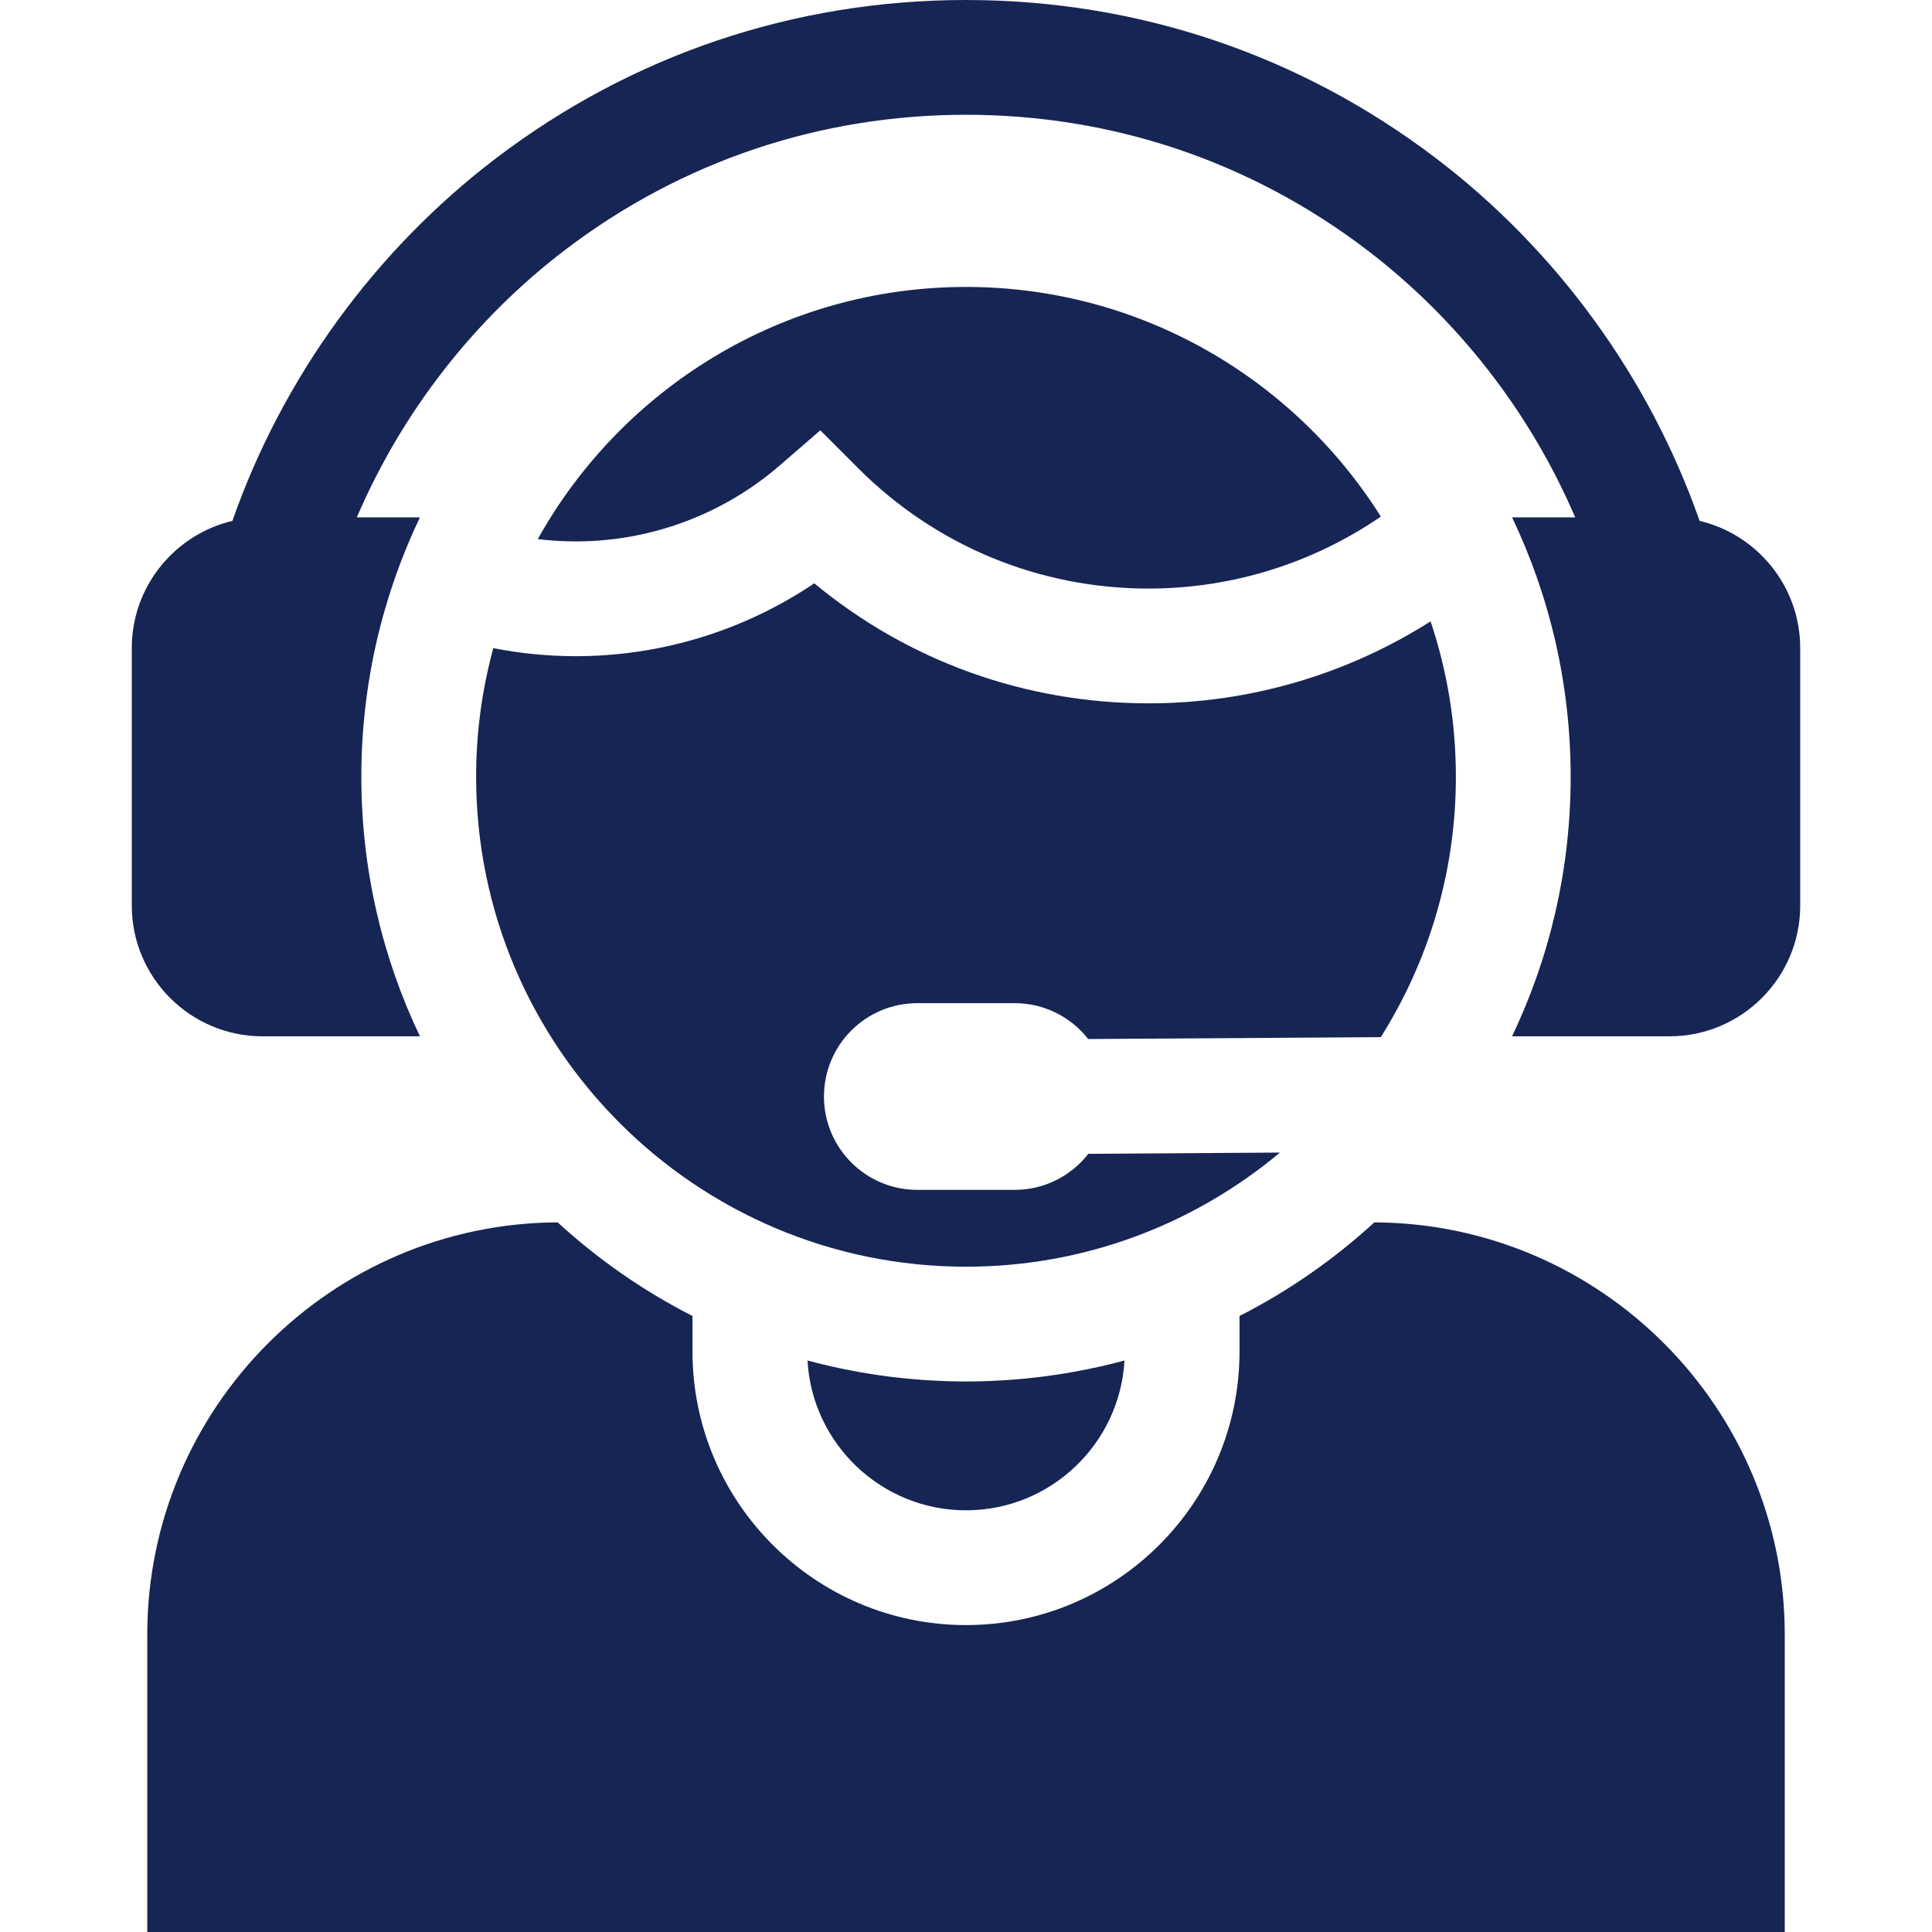
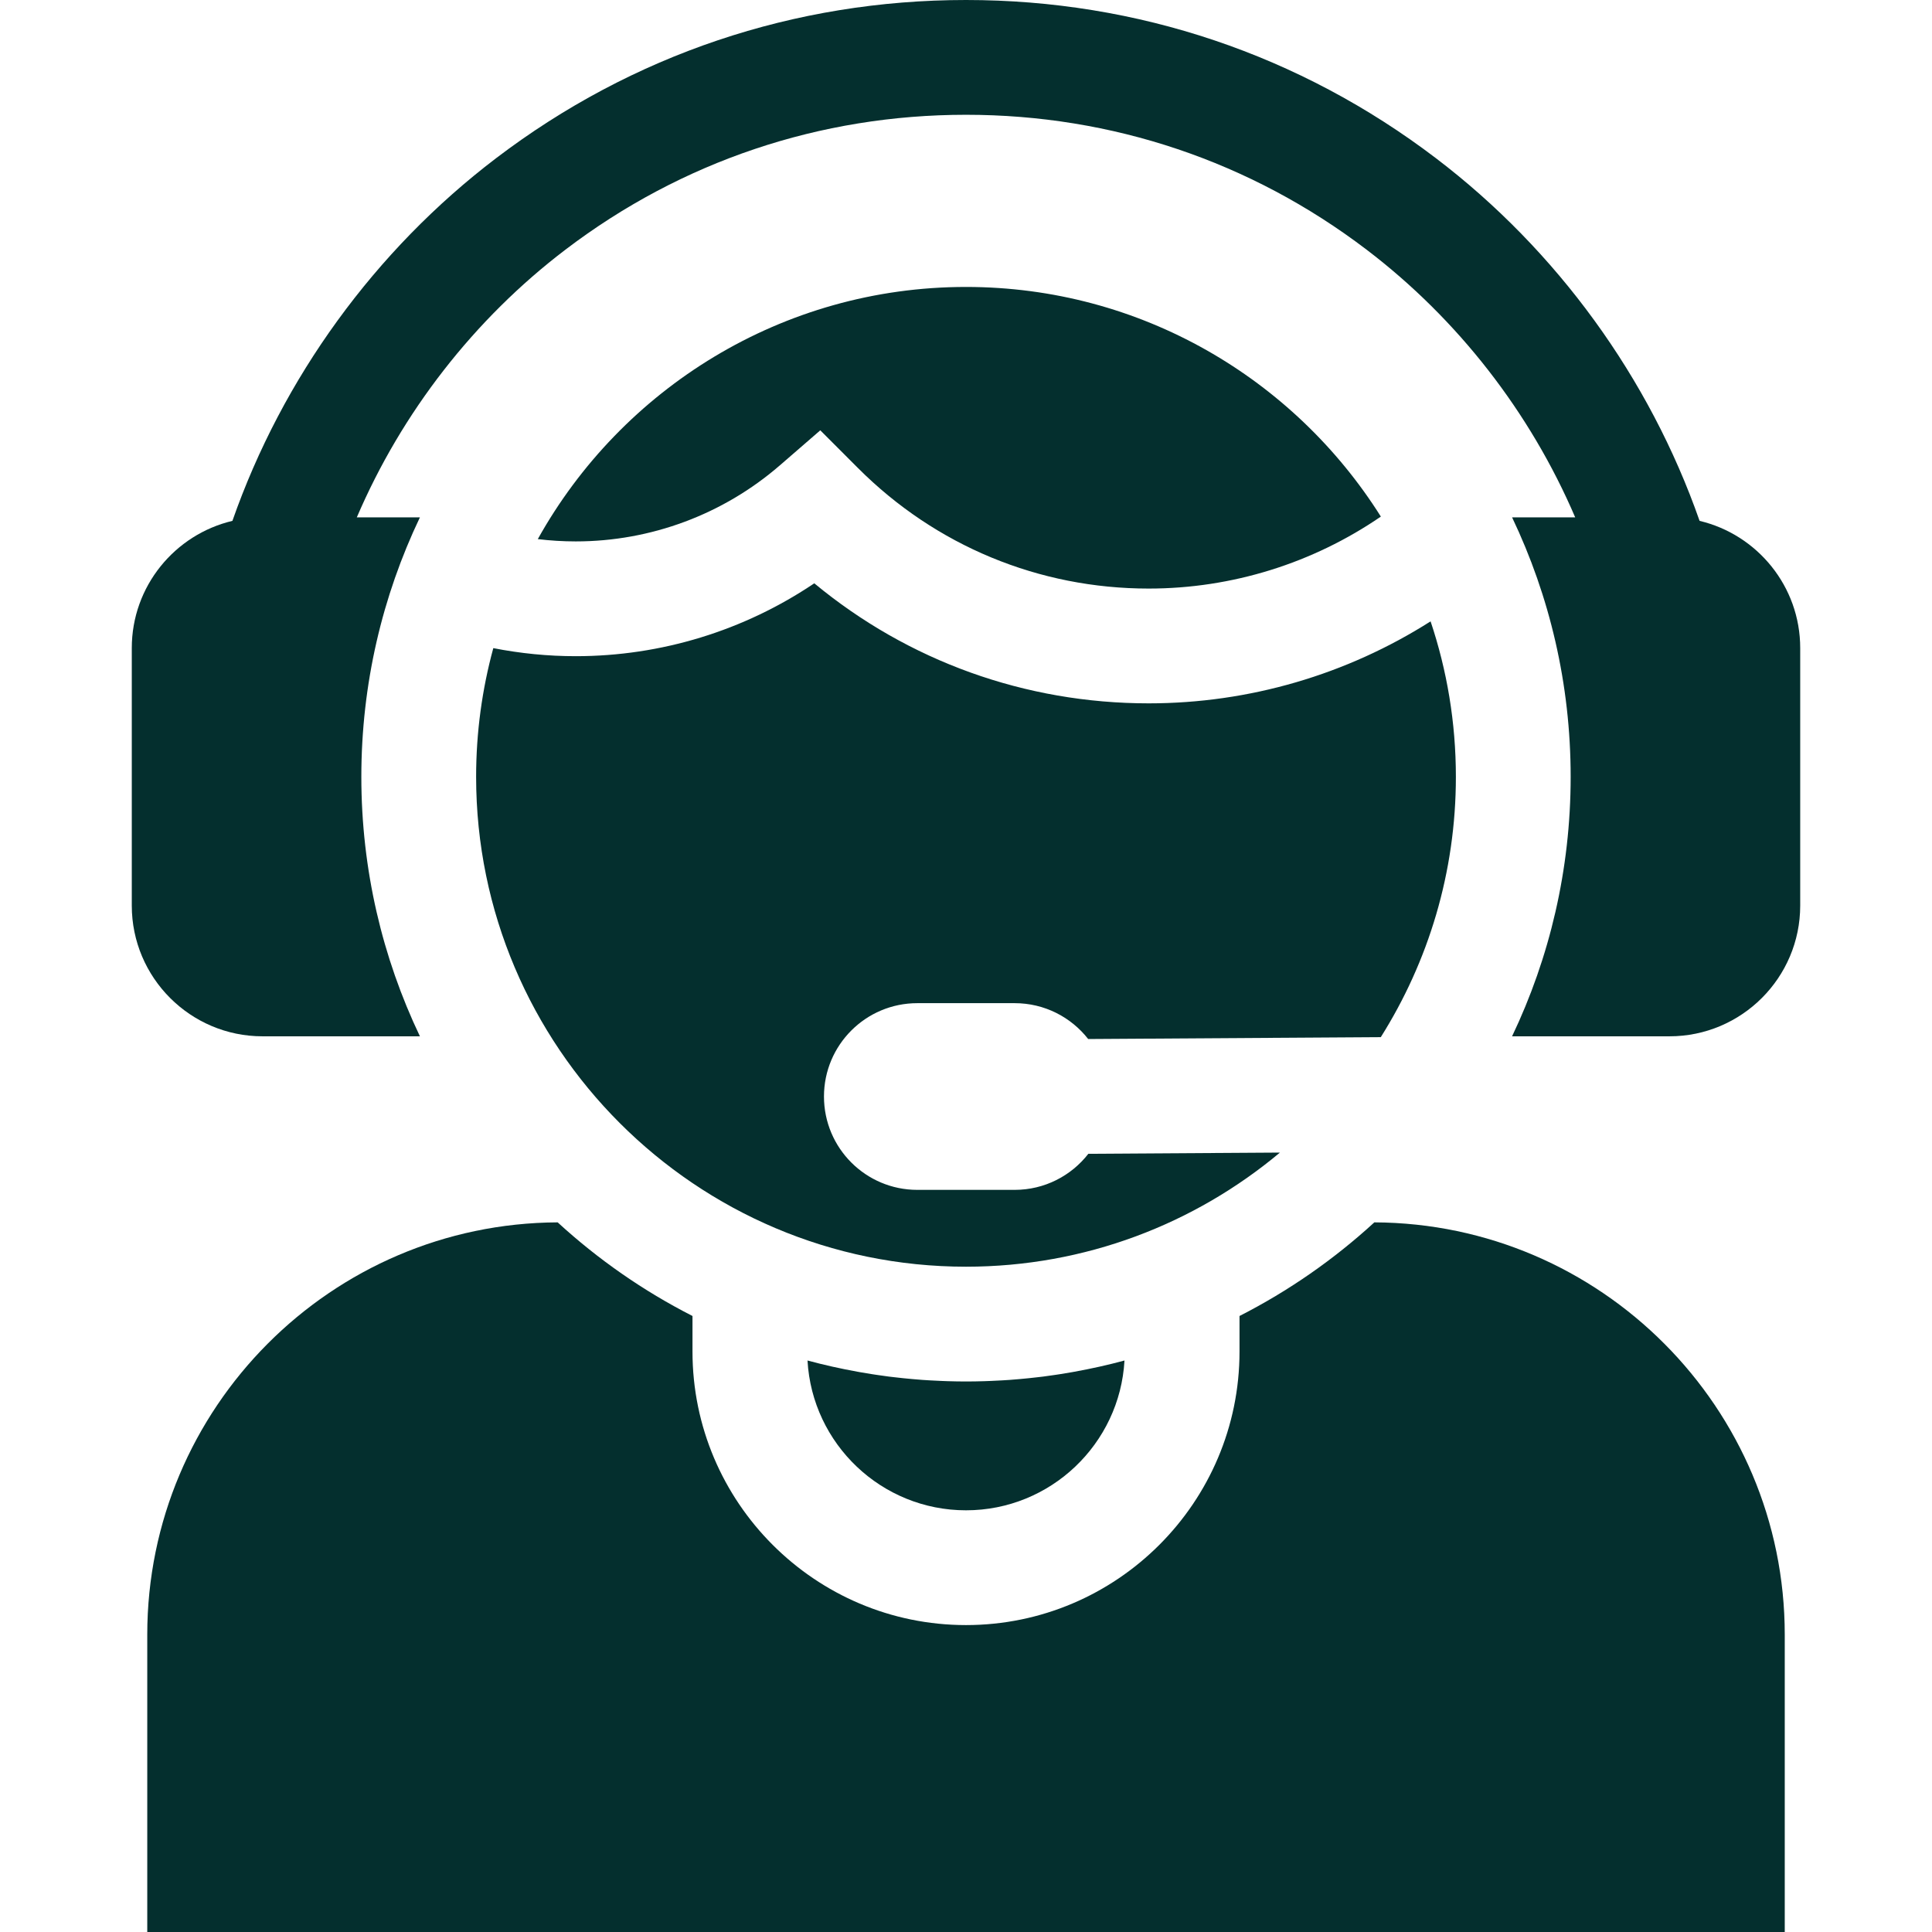
- <svg xmlns="http://www.w3.org/2000/svg" fill="#172554" height="200px" width="200px" version="1.1" id="Layer_1" viewBox="0 0 512 512" xml:space="preserve">
+ <svg xmlns="http://www.w3.org/2000/svg" fill="#042F2E" height="200px" width="200px" version="1.1" id="Layer_1" viewBox="0 0 512 512" xml:space="preserve">
  <g id="SVGRepo_bgCarrier" stroke-width="0" />
  <g id="SVGRepo_tracerCarrier" stroke-linecap="round" stroke-linejoin="round" />
  <g id="SVGRepo_iconCarrier">
    <g>
      <g>
        <path d="M364.216,323.939c-10.685,9.799-22.695,18.172-35.731,24.812v9.427c0,39.968-32.516,72.484-72.484,72.484 s-72.484-32.516-72.484-72.484v-9.427c-13.036-6.64-25.047-15.013-35.729-24.812C87.77,324.203,39.026,373.105,39.026,433.183V512 h433.952v-78.817C472.977,373.105,424.232,324.203,364.216,323.939z" />
      </g>
    </g>
    <g>
      <g>
        <path d="M284.73,363.524c-0.198,0.035-0.395,0.073-0.593,0.108c-1.107,0.196-2.215,0.38-3.328,0.553 c-0.414,0.065-0.829,0.125-1.244,0.186c-1.042,0.153-2.085,0.306-3.131,0.439c-0.477,0.061-0.957,0.109-1.436,0.166 c-1.573,0.186-3.149,0.35-4.731,0.489c-0.893,0.079-1.788,0.156-2.686,0.221c-0.671,0.048-1.344,0.089-2.017,0.128 c-1.03,0.061-2.062,0.111-3.097,0.152c-0.553,0.021-1.104,0.047-1.657,0.063c-1.598,0.048-3.201,0.078-4.81,0.078 s-3.212-0.031-4.81-0.078c-0.554-0.016-1.105-0.042-1.657-0.063c-1.035-0.042-2.068-0.091-3.097-0.152 c-0.673-0.04-1.345-0.08-2.017-0.128c-0.897-0.064-1.792-0.141-2.686-0.221c-1.582-0.139-3.158-0.303-4.731-0.489 c-0.478-0.057-0.959-0.105-1.436-0.166c-1.046-0.133-2.089-0.286-3.131-0.439c-0.415-0.062-0.83-0.122-1.244-0.186 c-1.111-0.172-2.22-0.357-3.328-0.553c-0.198-0.035-0.395-0.073-0.593-0.108c-4.465-0.809-8.894-1.786-13.272-2.976 c1.231,22.099,19.599,39.698,42.001,39.698c22.402,0,40.77-17.599,42.001-39.698C293.624,361.737,289.195,362.715,284.73,363.524z " />
      </g>
    </g>
    <g>
      <g>
        <path d="M450.41,138.037c-13.248-37.843-37.764-71.676-69.849-96.092C344.499,14.505,301.427,0,256,0 s-88.498,14.505-124.559,41.945c-32.086,24.416-56.602,58.248-69.851,96.092c-15.267,3.614-26.665,17.348-26.665,33.703v68.252 c0,19.101,15.54,34.641,34.641,34.641h41.717c-9.946-20.85-15.524-44.169-15.524-68.767c0-24.598,5.578-47.917,15.525-68.766 H94.561c11.91-27.801,31.076-52.515,55.3-70.949C180.581,42.774,217.284,30.417,256,30.417s75.419,12.356,106.141,35.734 c24.223,18.433,43.388,43.148,55.298,70.949h-16.723c9.947,20.849,15.525,44.168,15.525,68.766 c0,24.598-5.577,47.917-15.525,68.767h41.717c19.101,0,34.641-15.54,34.641-34.641V171.74 C477.074,155.385,465.677,141.651,450.41,138.037z" />
      </g>
    </g>
    <g>
      <g>
        <path d="M256,76.043c-48.738,0-91.282,27.001-113.478,66.827c3.323,0.403,6.68,0.609,10.06,0.609 c19.882,0,39.094-7.161,54.096-20.164l10.706-9.278l10.013,10.021c20.568,20.583,47.92,31.919,77.018,31.919 c22.07,0,43.499-6.72,61.526-19.077C342.944,100.372,302.263,76.043,256,76.043z" />
      </g>
    </g>
    <g>
      <g>
        <path d="M243.102,265.849h25.796c7.915,0,14.955,3.721,19.483,9.503l77.542-0.495c12.6-19.999,19.901-43.658,19.901-68.991 c0-14.395-2.359-28.249-6.704-41.2c-22.203,14.111-48.096,21.729-74.705,21.729c-32.728,0-63.73-11.209-88.625-31.812 c-18.578,12.529-40.578,19.313-63.208,19.313c-7.379,0-14.683-0.729-21.85-2.135c-2.964,10.873-4.555,22.306-4.555,34.106 c0,71.585,58.238,129.823,129.823,129.823c31.63,0,60.65-11.376,83.195-30.244l-50.771,0.323 c-4.527,5.814-11.587,9.558-19.527,9.558h-25.796c-13.663,0-24.739-11.076-24.739-24.739S229.438,265.849,243.102,265.849z" />
      </g>
    </g>
  </g>
</svg>
